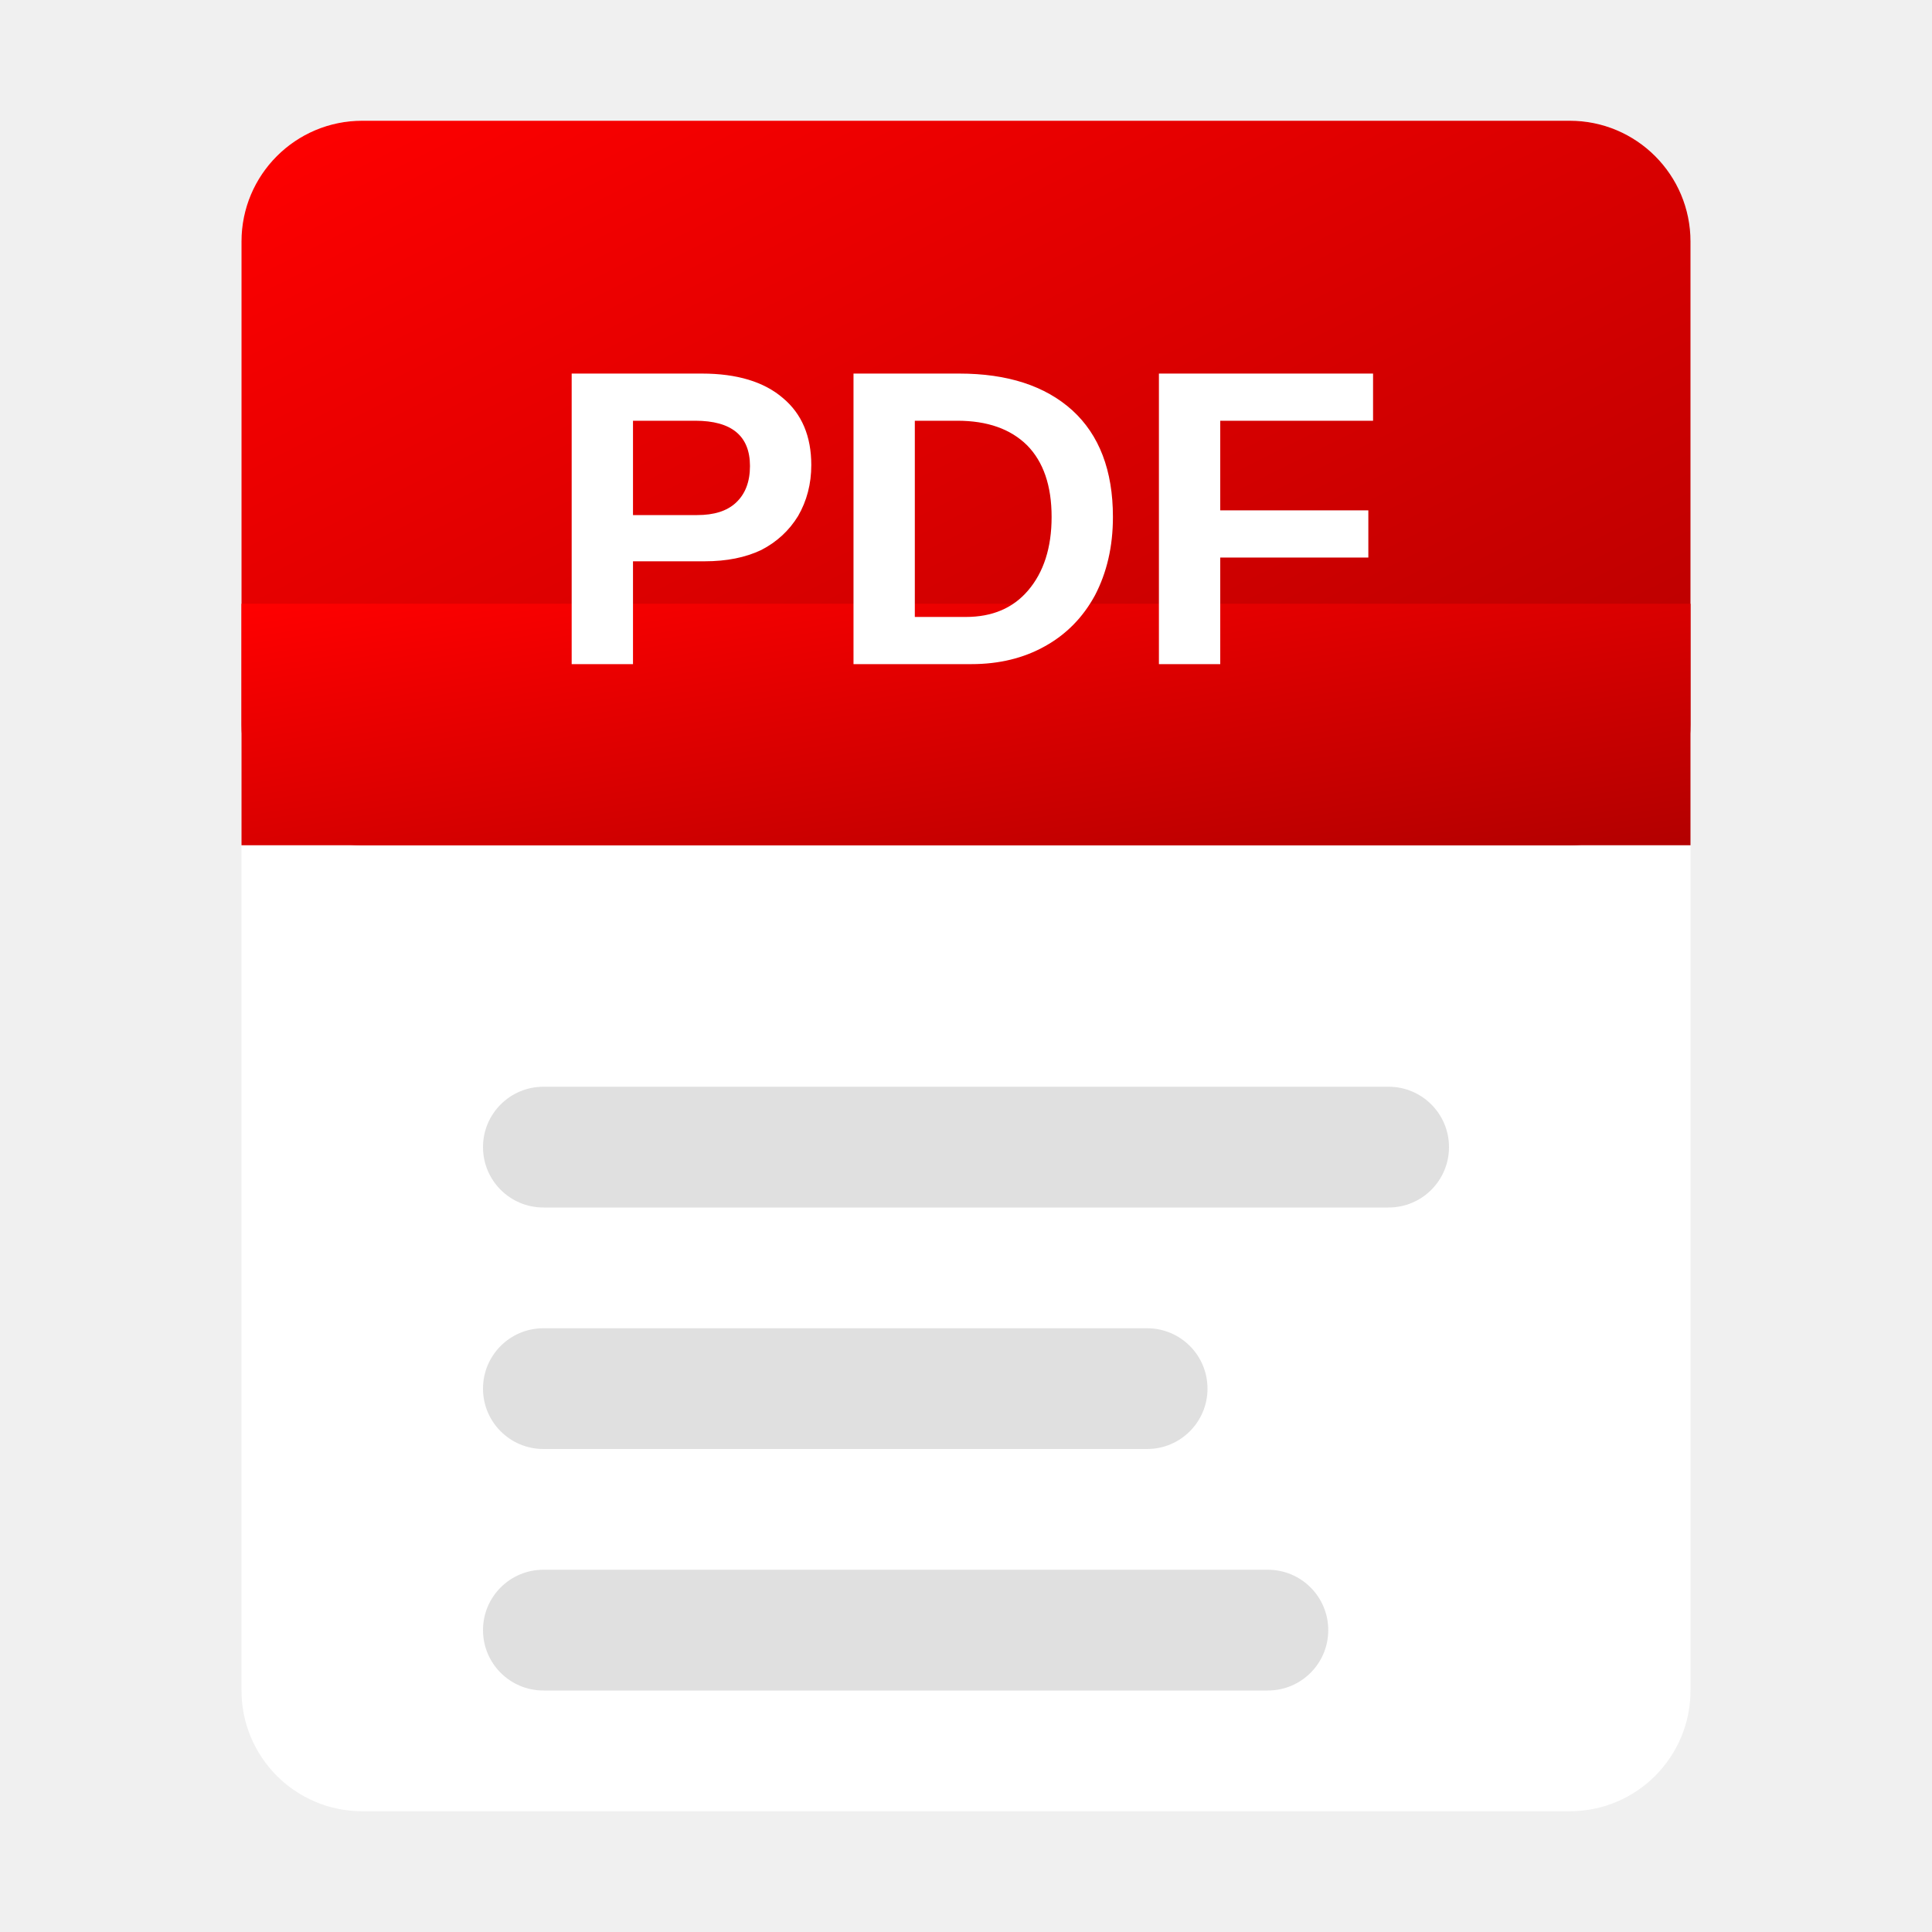
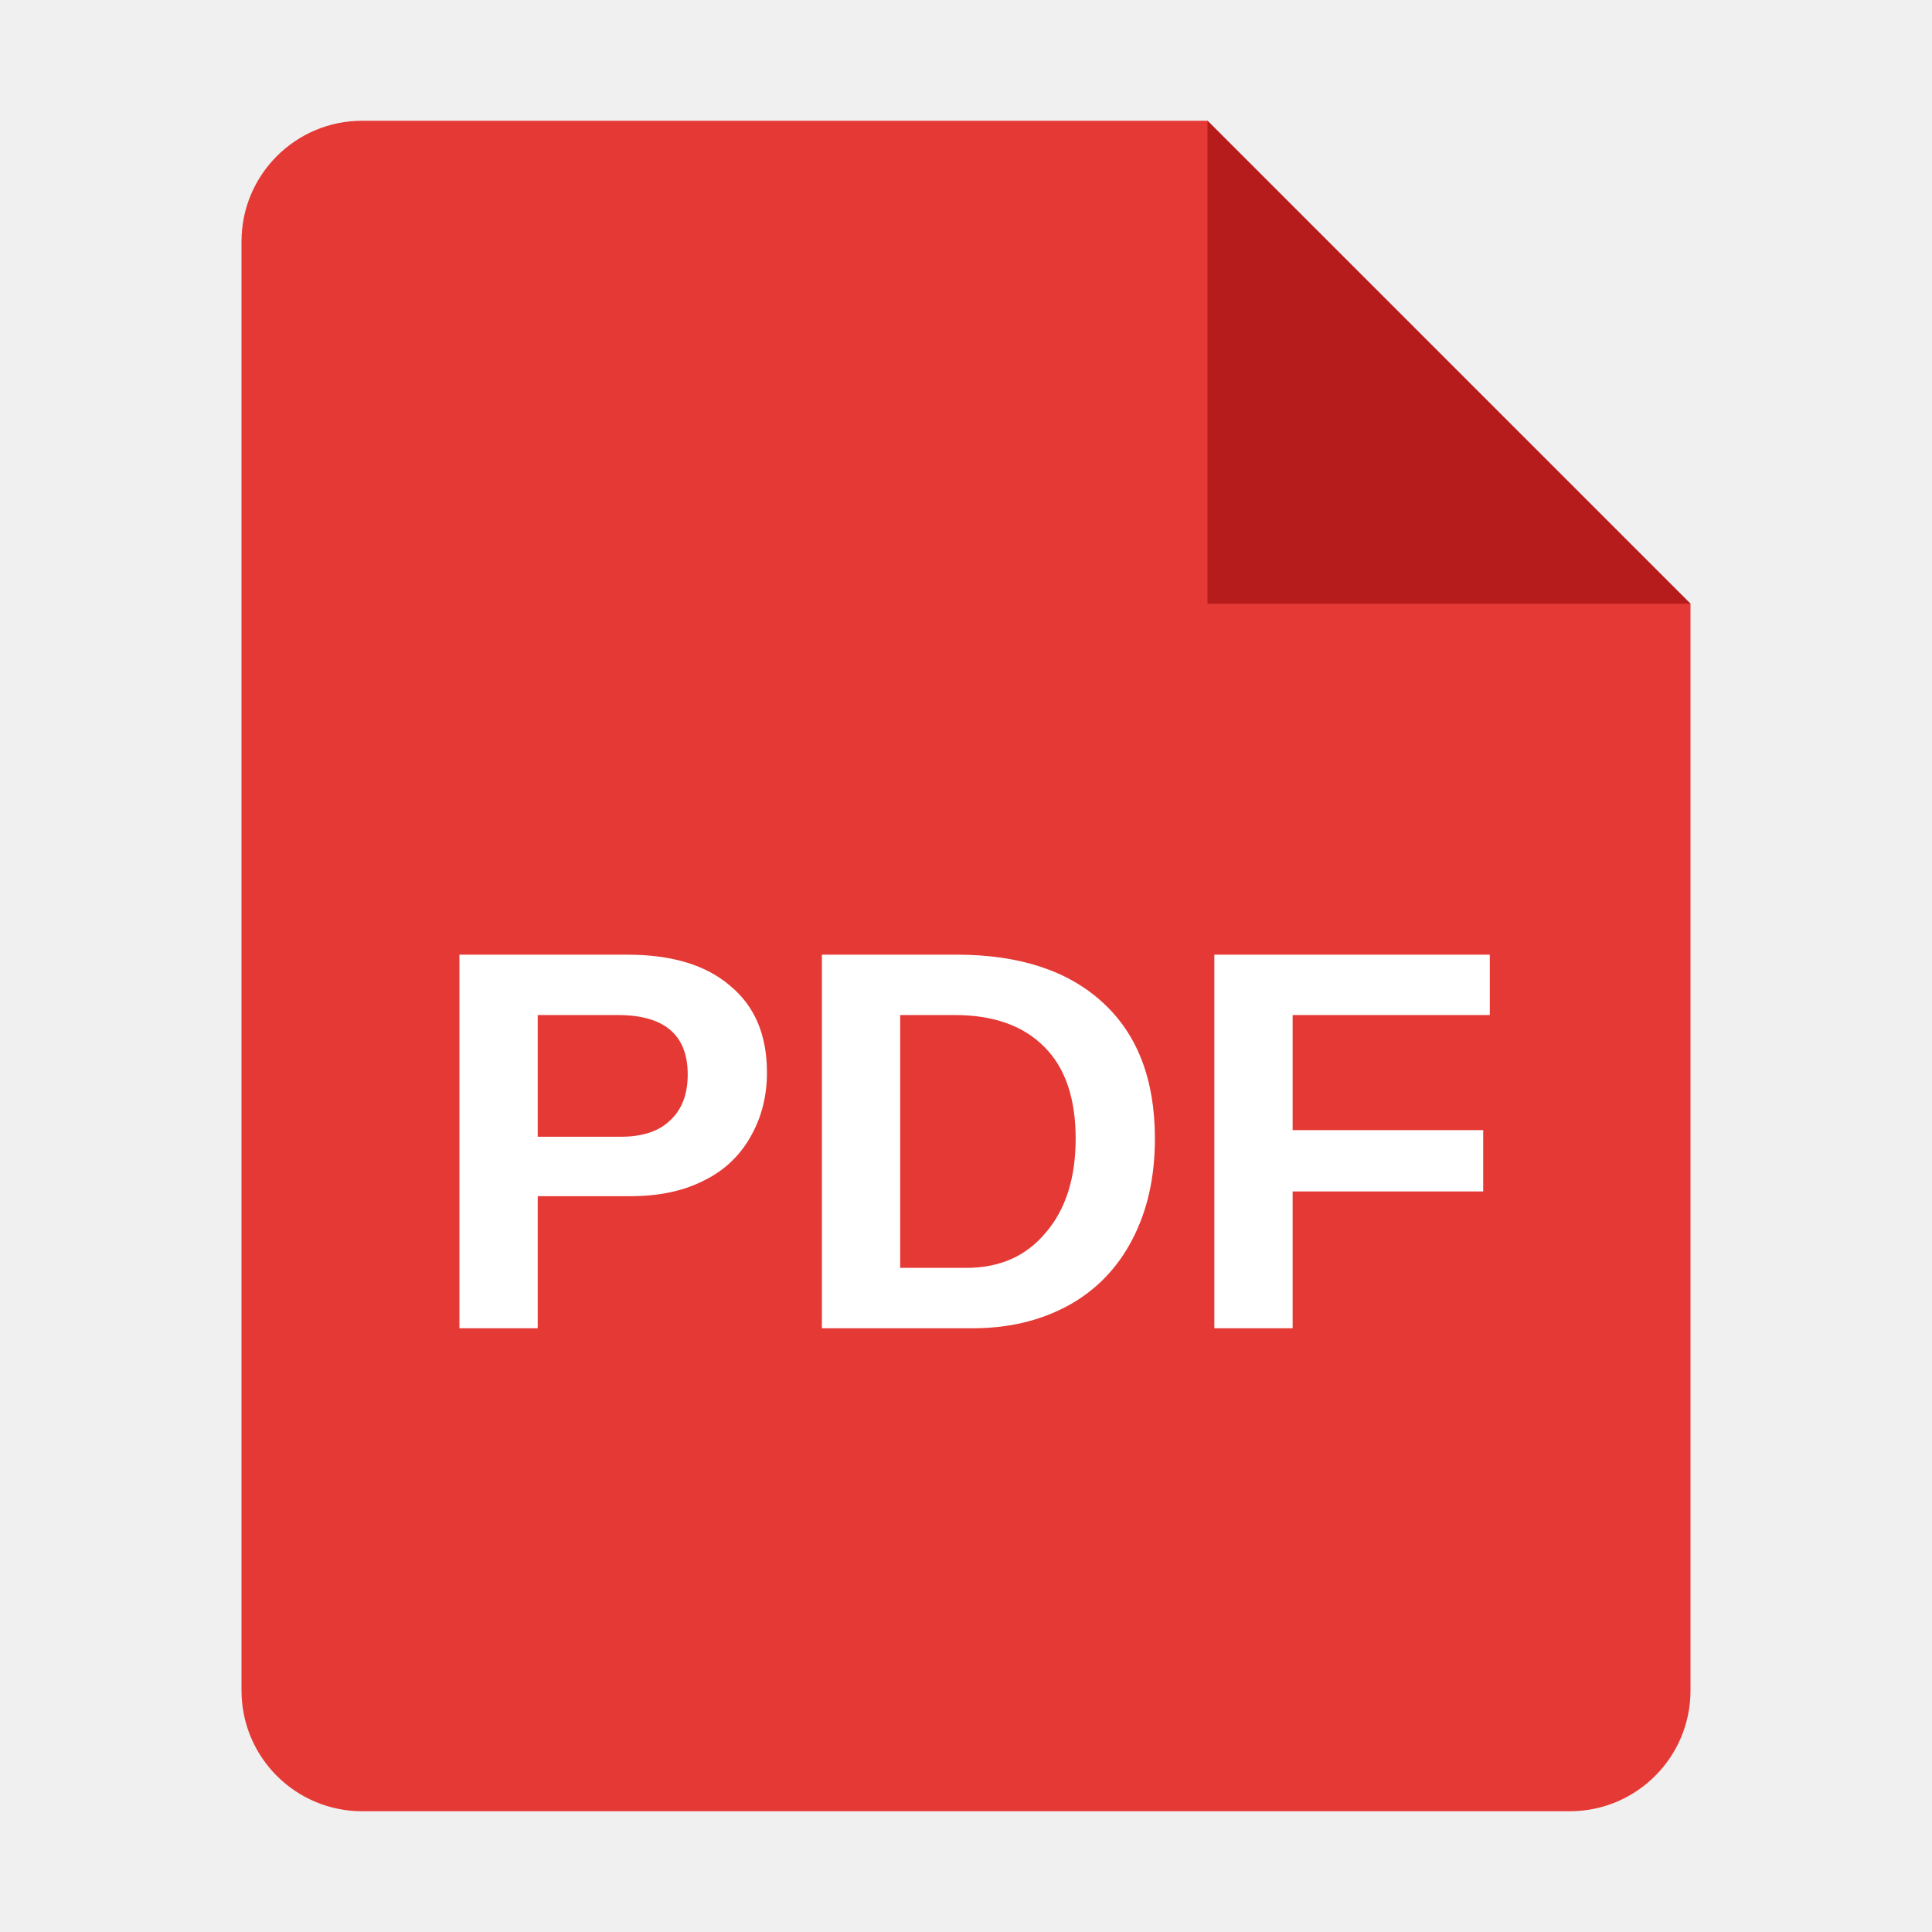
<svg xmlns="http://www.w3.org/2000/svg" viewBox="0 0 32 32">
-   <defs>
-     <linearGradient id="pdfGrad" x1="0%" y1="0%" x2="100%" y2="100%">
-       <stop offset="0%" style="stop-color:#FF0000" />
-       <stop offset="100%" style="stop-color:#B30000" />
-     </linearGradient>
-   </defs>
-   <rect x="4" y="2" width="24" height="28" rx="2" fill="white" />
-   <rect x="4" y="2" width="24" height="12" rx="2" fill="url(#pdfGrad)" />
-   <rect x="4" y="10" width="24" height="4" fill="url(#pdfGrad)" />
-   <text x="16" y="11" font-family="Arial, sans-serif" font-size="7" font-weight="bold" fill="white" text-anchor="middle">PDF</text>
-   <rect x="8" y="18" width="16" height="2" rx="1" fill="#E0E0E0" />
-   <rect x="8" y="22" width="12" height="2" rx="1" fill="#E0E0E0" />
-   <rect x="8" y="26" width="14" height="2" rx="1" fill="#E0E0E0" />
+   <path d="M4 4C4 2.895 4.895 2 6 2H20L28 10V28C28 29.105 27.105 30 26 30H6C4.895 30 4 29.105 4 28V4Z" fill="#E53935" />
+   <path d="M20 2V10H28L20 2Z" fill="#B71C1C" />
+   <text x="16" y="22" font-family="Arial, Helvetica, sans-serif" font-size="9" font-weight="bold" fill="white" text-anchor="middle">PDF</text>
</svg>
